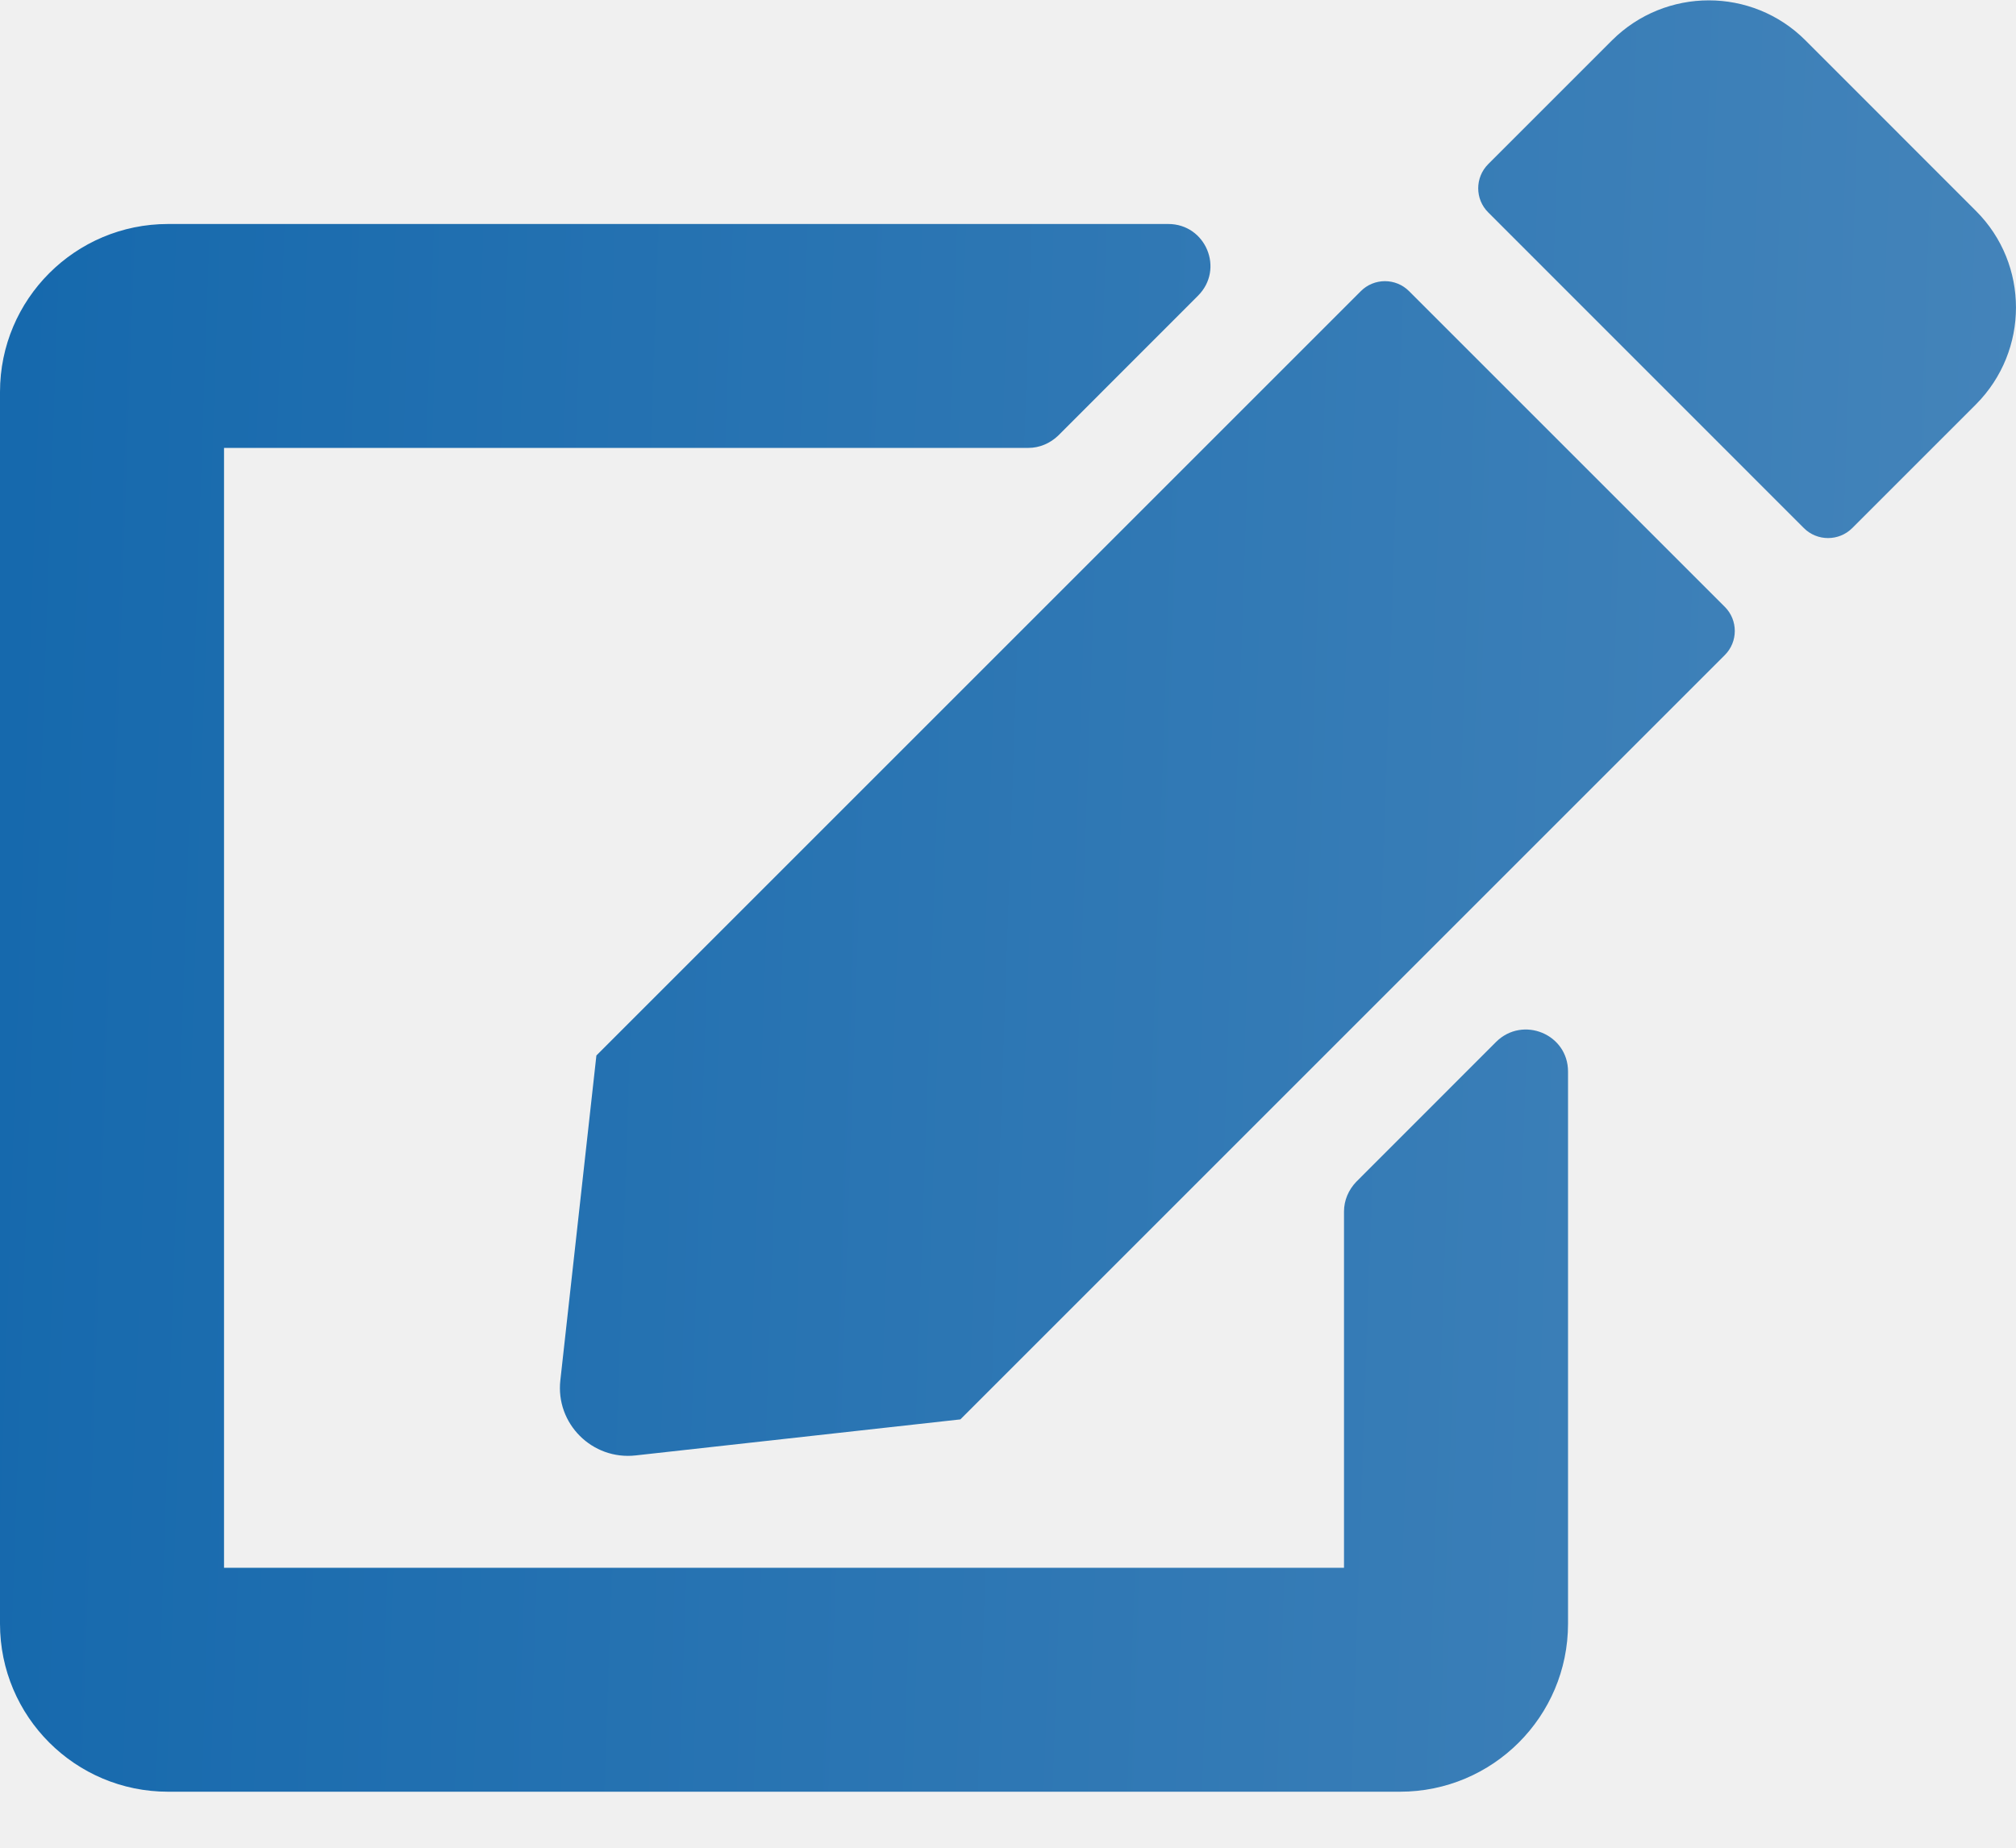
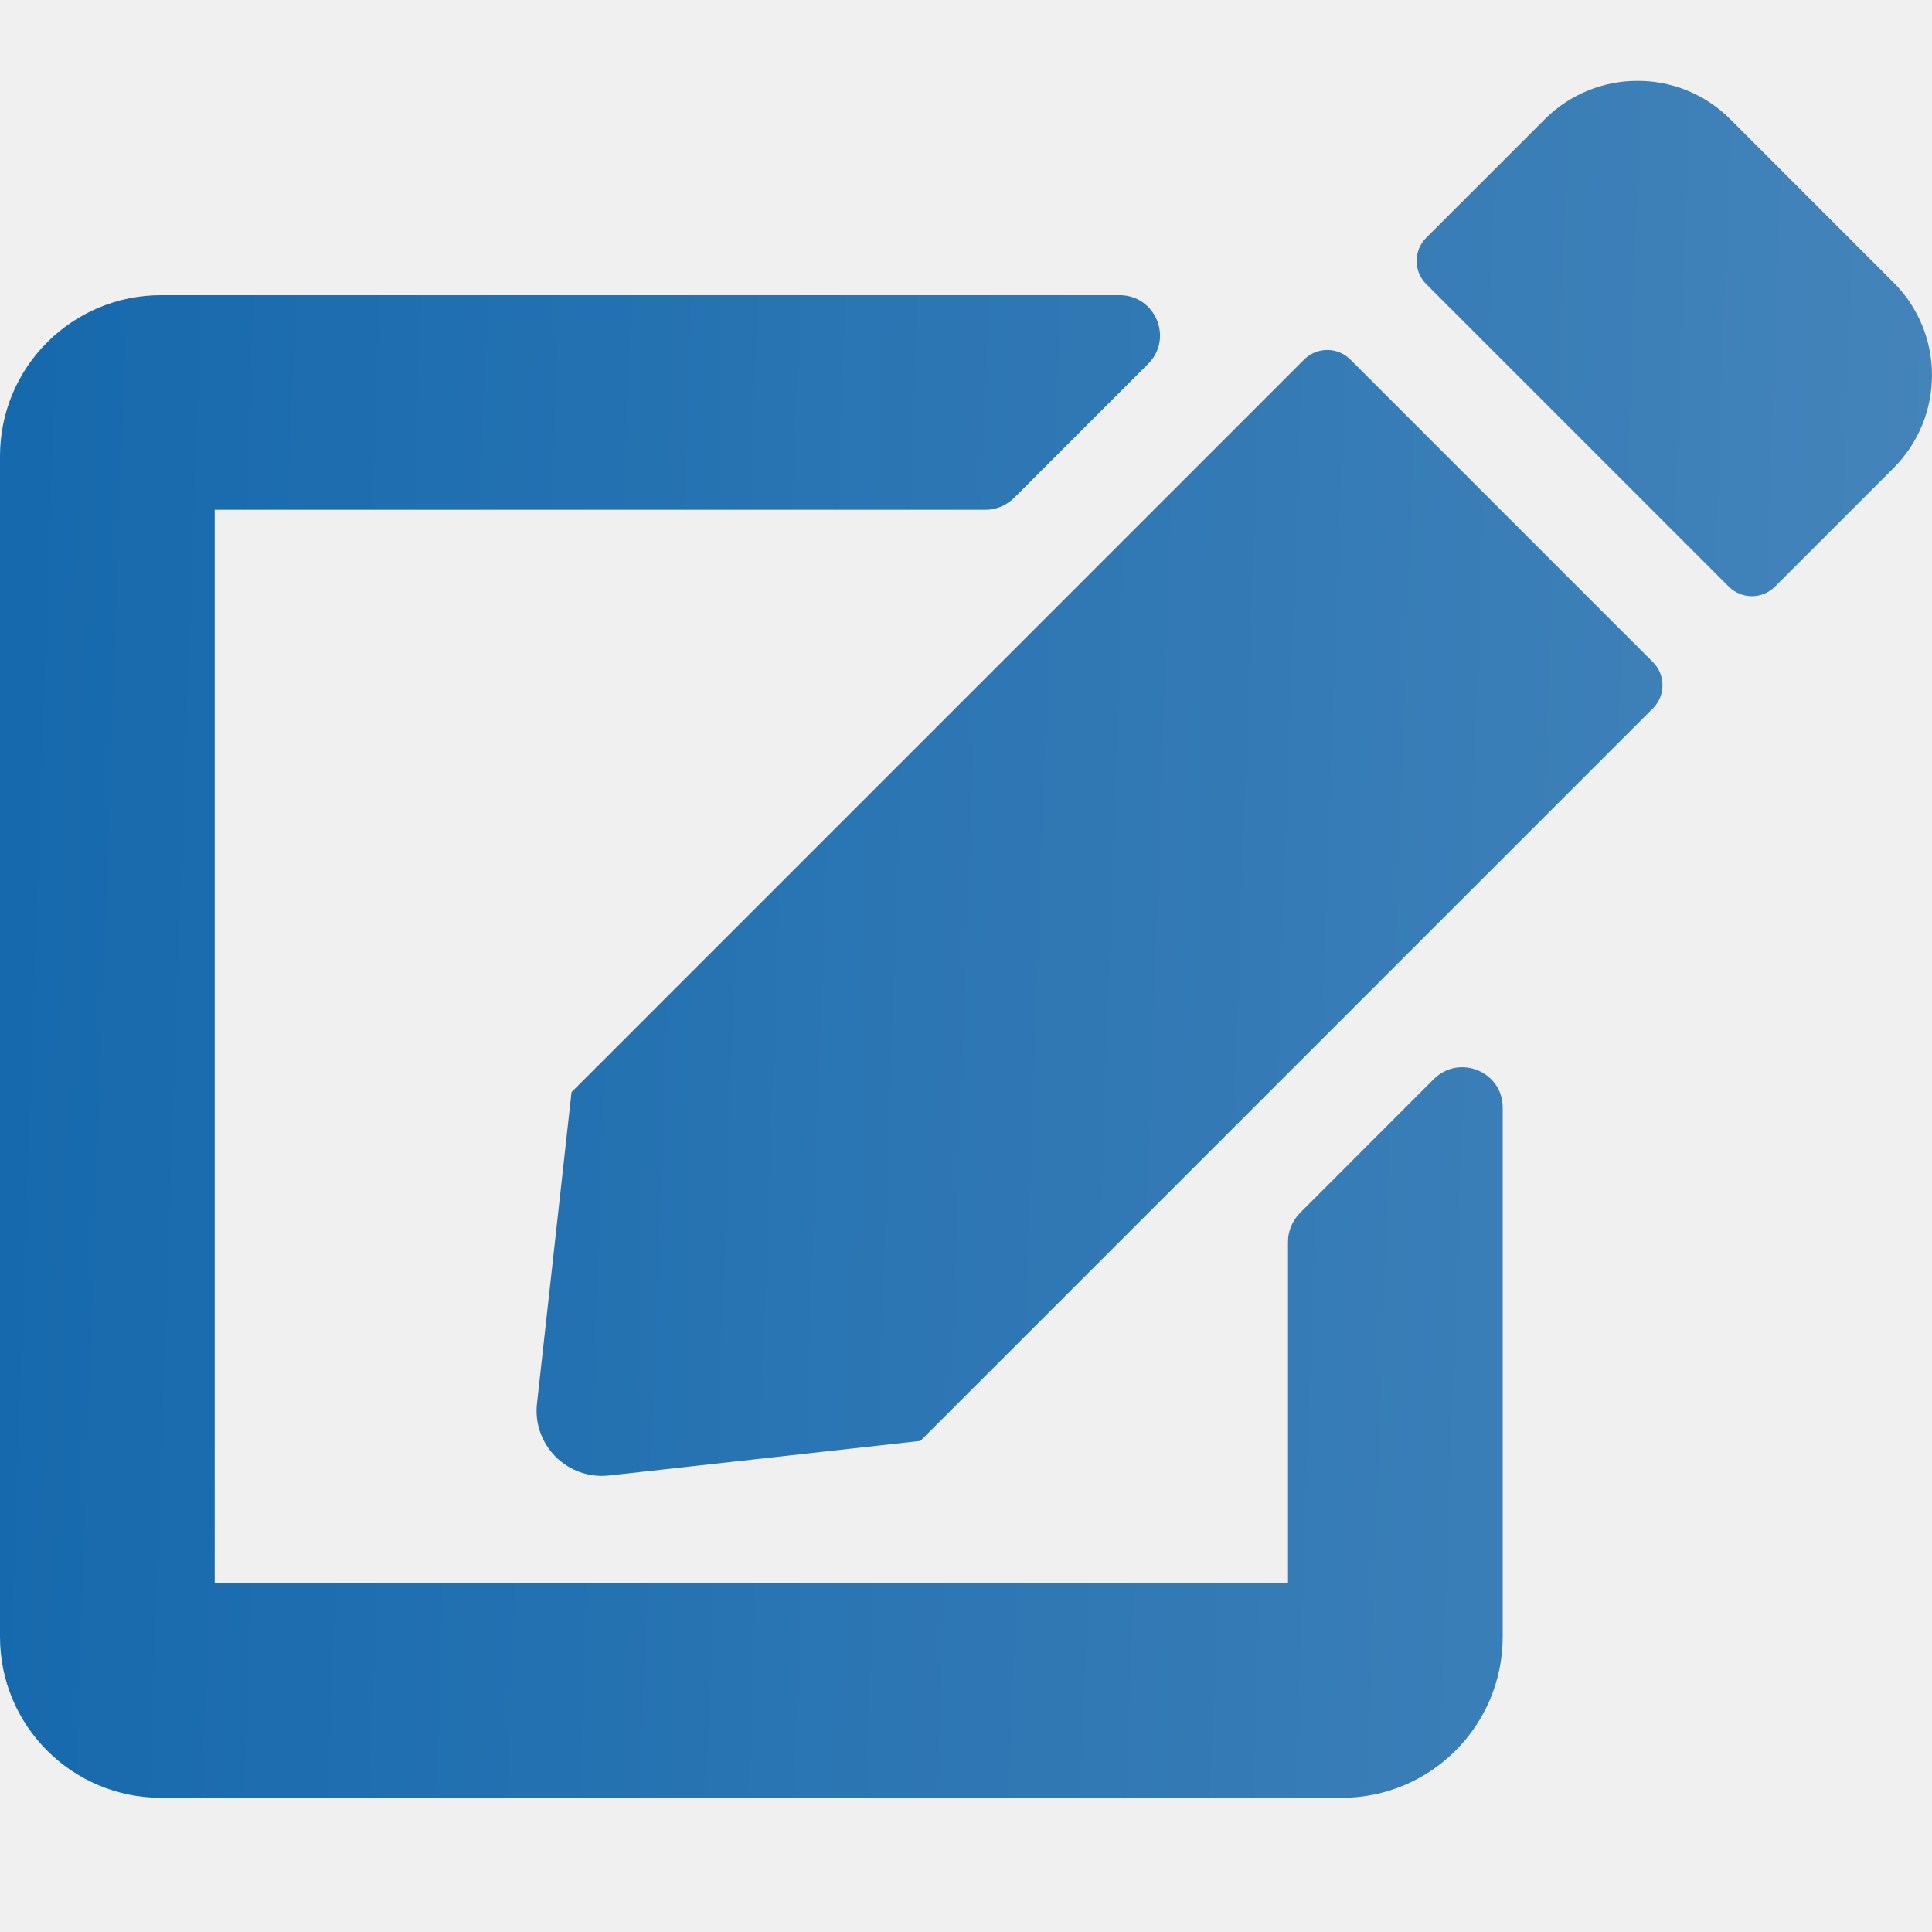
- <svg xmlns="http://www.w3.org/2000/svg" width="24" height="22" viewBox="0 0 24 22" fill="none">
-   <g clip-path="url(#clip0_1_576)">
-     <path d="M16.775 3.467L20.533 7.225C20.692 7.383 20.692 7.642 20.533 7.8L11.433 16.9L7.567 17.329C7.05 17.387 6.612 16.95 6.671 16.433L7.1 12.567L16.2 3.467C16.358 3.308 16.617 3.308 16.775 3.467ZM23.525 2.513L21.492 0.479C20.858 -0.154 19.829 -0.154 19.192 0.479L17.717 1.954C17.558 2.113 17.558 2.371 17.717 2.529L21.475 6.288C21.633 6.446 21.892 6.446 22.05 6.288L23.525 4.813C24.158 4.175 24.158 3.146 23.525 2.513ZM16 14.425V18.667H2.667V5.333H12.242C12.375 5.333 12.5 5.279 12.596 5.188L14.262 3.521C14.579 3.204 14.354 2.667 13.908 2.667H2C0.896 2.667 0 3.563 0 4.667V19.333C0 20.438 0.896 21.333 2 21.333H16.667C17.771 21.333 18.667 20.438 18.667 19.333V12.758C18.667 12.312 18.129 12.092 17.812 12.404L16.146 14.071C16.054 14.167 16 14.292 16 14.425Z" fill="url(#paint0_linear_1_576)" />
+ <svg xmlns="http://www.w3.org/2000/svg" width="24" height="24" viewBox="0 0 24 24" fill="none">
+   <mask id="mask0_27_2" style="mask-type:luminance" maskUnits="userSpaceOnUse" x="0" y="1" width="24" height="22">
+     <path d="M24 1H0V22.333H24V1Z" fill="white" />
+   </mask>
+   <g mask="url(#mask0_27_2)">
+     <path d="M16.775 4.467L20.533 8.225C20.692 8.383 20.692 8.642 20.533 8.8L11.433 17.9L7.567 18.329C7.05 18.387 6.612 17.95 6.671 17.433L7.1 13.567L16.2 4.467C16.358 4.308 16.617 4.308 16.775 4.467ZM23.525 3.512L21.492 1.479C20.858 0.846 19.829 0.846 19.192 1.479L17.717 2.954C17.558 3.112 17.558 3.371 17.717 3.529L21.475 7.287C21.633 7.446 21.892 7.446 22.05 7.287L23.525 5.812C24.158 5.175 24.158 4.146 23.525 3.512ZM16 15.425V19.667H2.667V6.333H12.242C12.375 6.333 12.5 6.279 12.596 6.187L14.262 4.521C14.579 4.204 14.354 3.667 13.908 3.667H2C0.896 3.667 0 4.562 0 5.667V20.333C0 21.438 0.896 22.333 2 22.333H16.667C17.771 22.333 18.667 21.438 18.667 20.333V13.758C18.667 13.312 18.129 13.092 17.812 13.404L16.146 15.071C16.054 15.167 16 15.292 16 15.425Z" fill="url(#paint0_linear_27_2)" />
  </g>
  <defs>
-     <linearGradient id="paint0_linear_1_576" x1="-6.63692e-10" y1="10.669" x2="23.988" y2="11.496" gradientUnits="userSpaceOnUse">
+     <linearGradient id="paint0_linear_27_2" x1="5.83826e-09" y1="11.669" x2="23.988" y2="12.496" gradientUnits="userSpaceOnUse">
      <stop stop-color="#1669AD" />
      <stop offset="1" stop-color="#4484BA" />
    </linearGradient>
-     <clipPath id="clip0_1_576">
-       <rect width="24" height="21.333" fill="white" />
-     </clipPath>
  </defs>
</svg>
